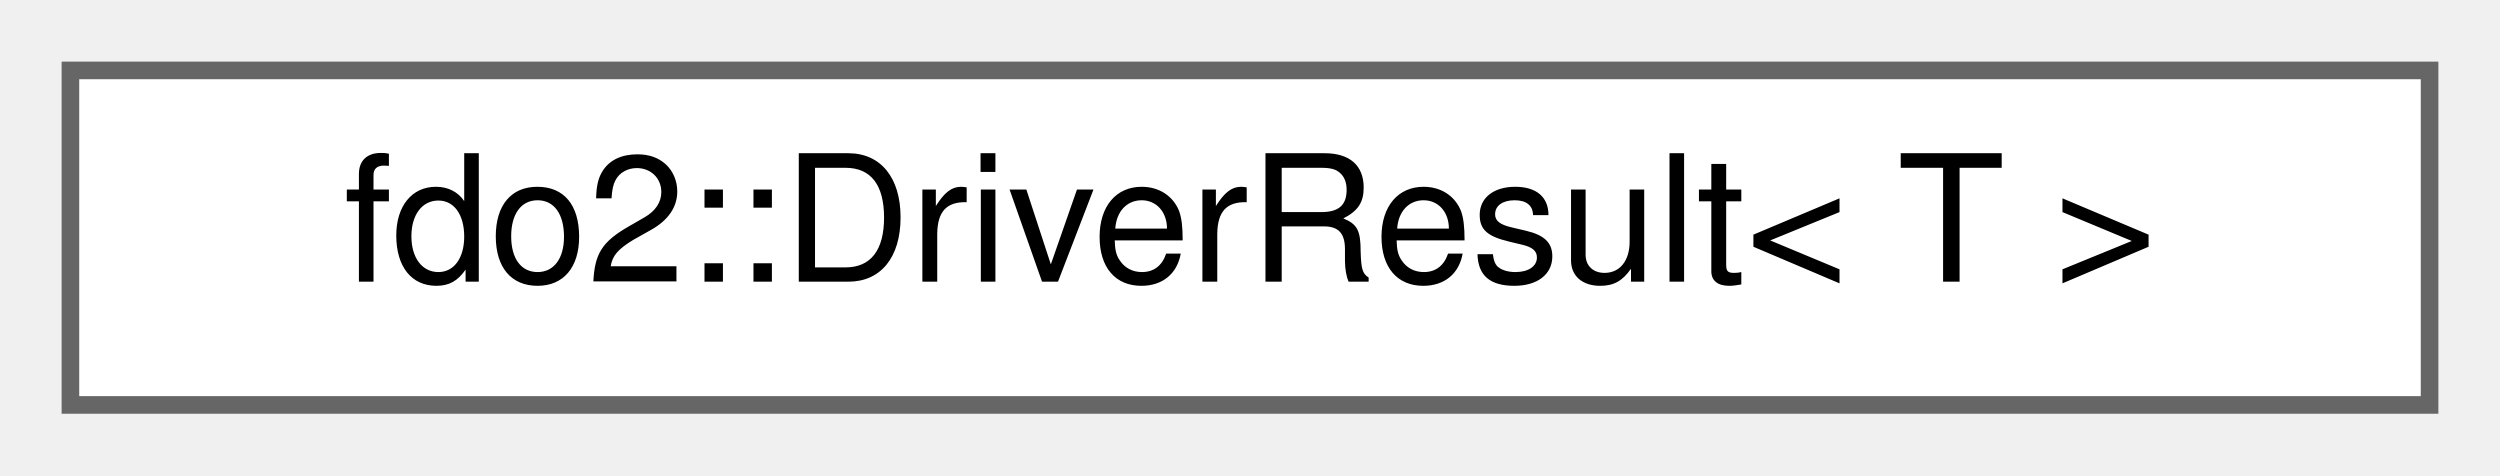
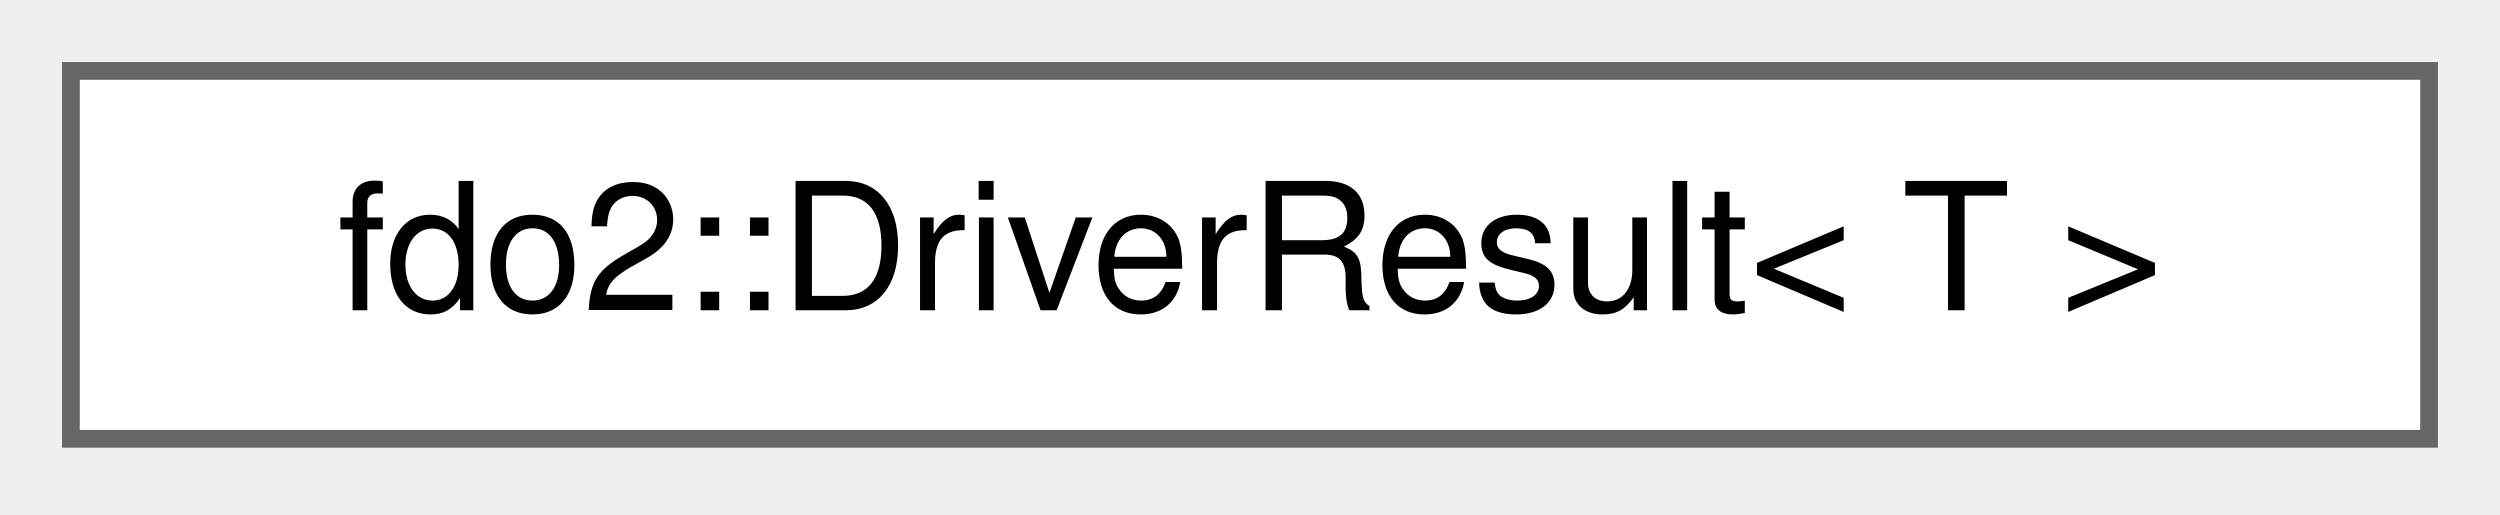
- <svg xmlns="http://www.w3.org/2000/svg" xmlns:xlink="http://www.w3.org/1999/xlink" width="142pt" height="27pt" viewBox="0.00 0.00 142.00 27.00">
-   <g id="graph0" class="graph" transform="scale(1 1) rotate(0) translate(4 23)">
+ <svg xmlns="http://www.w3.org/2000/svg" xmlns:xlink="http://www.w3.org/1999/xlink" width="141pt" height="29pt" viewBox="0.00 0.00 141.00 29.00">
+   <g id="graph0" class="graph" transform="scale(1 1) rotate(0) translate(4 24.75)">
    <g id="Node000000" class="node">
      <g id="a_Node000000">
        <a xlink:href="structfdo2_1_1DriverResult.html" target="_top" xlink:title=" ">
-           <polygon fill="white" stroke="#666666" points="134,-19 0,-19 0,0 134,0 134,-19" />
-           <text text-anchor="middle" x="67" y="-7" font-family="Helvetica,sans-Serif" font-size="10.00">fdo2::DriverResult&lt; T &gt;</text>
+           <polygon fill="white" stroke="#666666" points="133,-20.75 0,-20.75 0,0 133,0 133,-20.75" />
+           <text xml:space="preserve" text-anchor="middle" x="66.5" y="-7.25" font-family="Helvetica,sans-Serif" font-size="10.00">fdo2::DriverResult&lt; T &gt;</text>
        </a>
      </g>
    </g>
  </g>
</svg>
